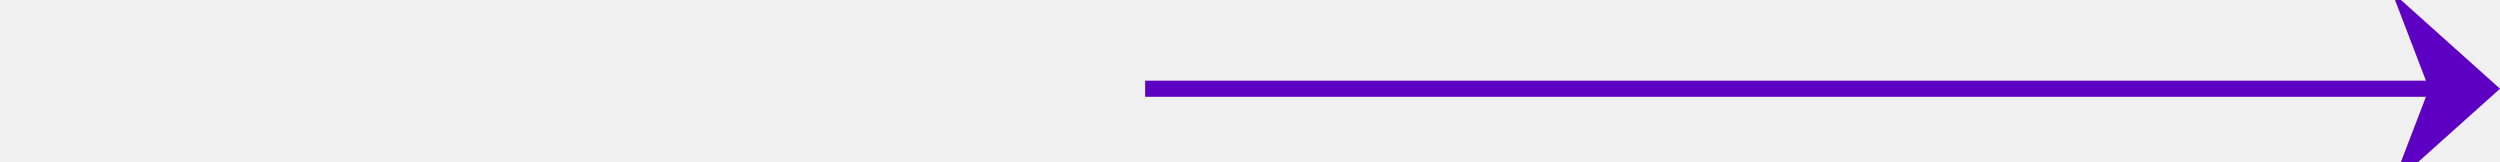
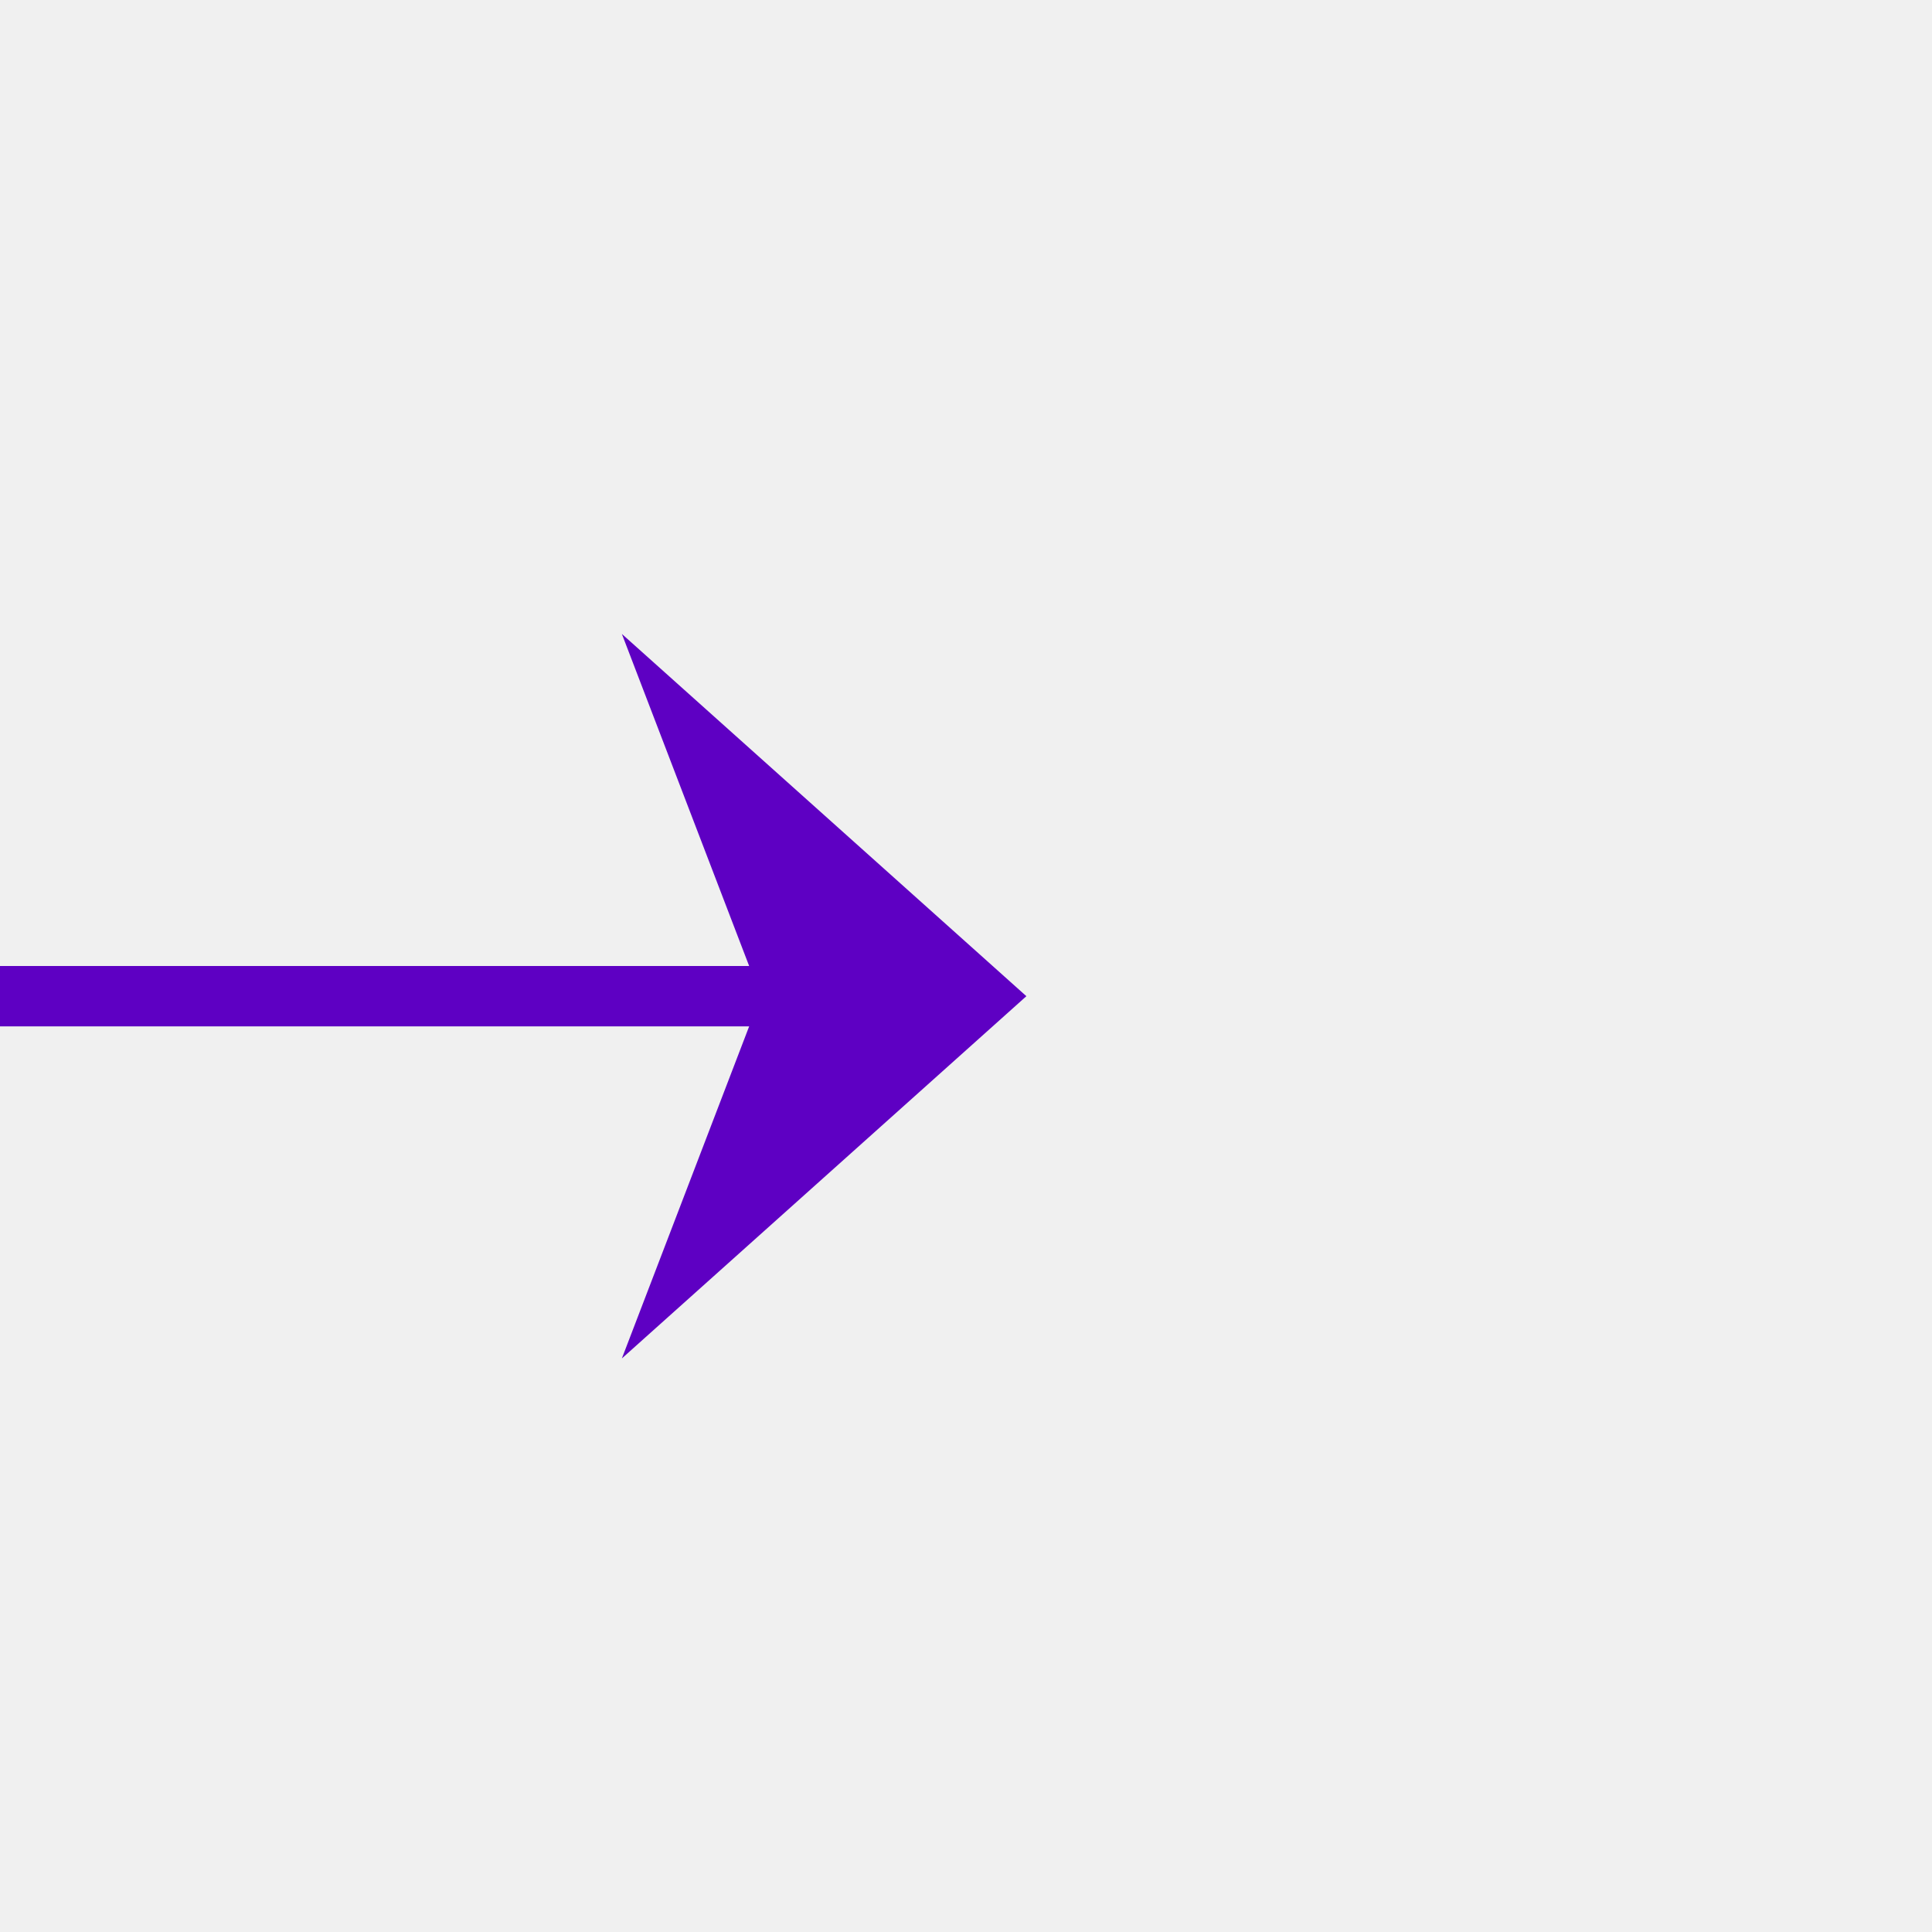
- <svg xmlns="http://www.w3.org/2000/svg" version="1.1" width="155px" height="10px" preserveAspectRatio="xMinYMid meet" viewBox="1159 956  155 8">
+ <svg xmlns="http://www.w3.org/2000/svg" version="1.1" width="32px" height="32px" preserveAspectRatio="xMinYMid meet" viewBox="1583 825  32 30">
  <defs>
-     <mask fill="white" id="clip210">
-       <path d="M 1158 946  L 1230 946  L 1230 974  L 1158 974  Z M 1158 870  L 1330 870  L 1330 976  L 1158 976  Z " fill-rule="evenodd" />
+     <mask fill="white" id="clip56">
+       <path d="M 1527 826  L 1573 826  L 1573 854  L 1527 854  Z M 1500 824  L 1616 824  L 1616 856  L 1500 856  Z " fill-rule="evenodd" />
    </mask>
  </defs>
-   <path d="M 1164.5 870  L 1164.5 955  A 5 5 0 0 0 1169.5 960.5 L 1313 960.5  " stroke-width="1" stroke="#5e00c3" fill="none" mask="url(#clip210)" />
-   <path d="M 1307.3 966.5  L 1314 960.5  L 1307.3 954.5  L 1309.6 960.5  L 1307.3 966.5  Z " fill-rule="nonzero" fill="#5e00c3" stroke="none" mask="url(#clip210)" />
+   <path d="M 1527 840.5  L 1500 840.5  M 1573 840.5  L 1599 840.5  " stroke-width="1" stroke="#5e00c3" fill="none" />
+   <path d="M 1593.3 846.5  L 1600 840.5  L 1593.3 834.5  L 1595.6 840.5  L 1593.3 846.5  Z " fill-rule="nonzero" fill="#5e00c3" stroke="none" mask="url(#clip56)" />
</svg>
